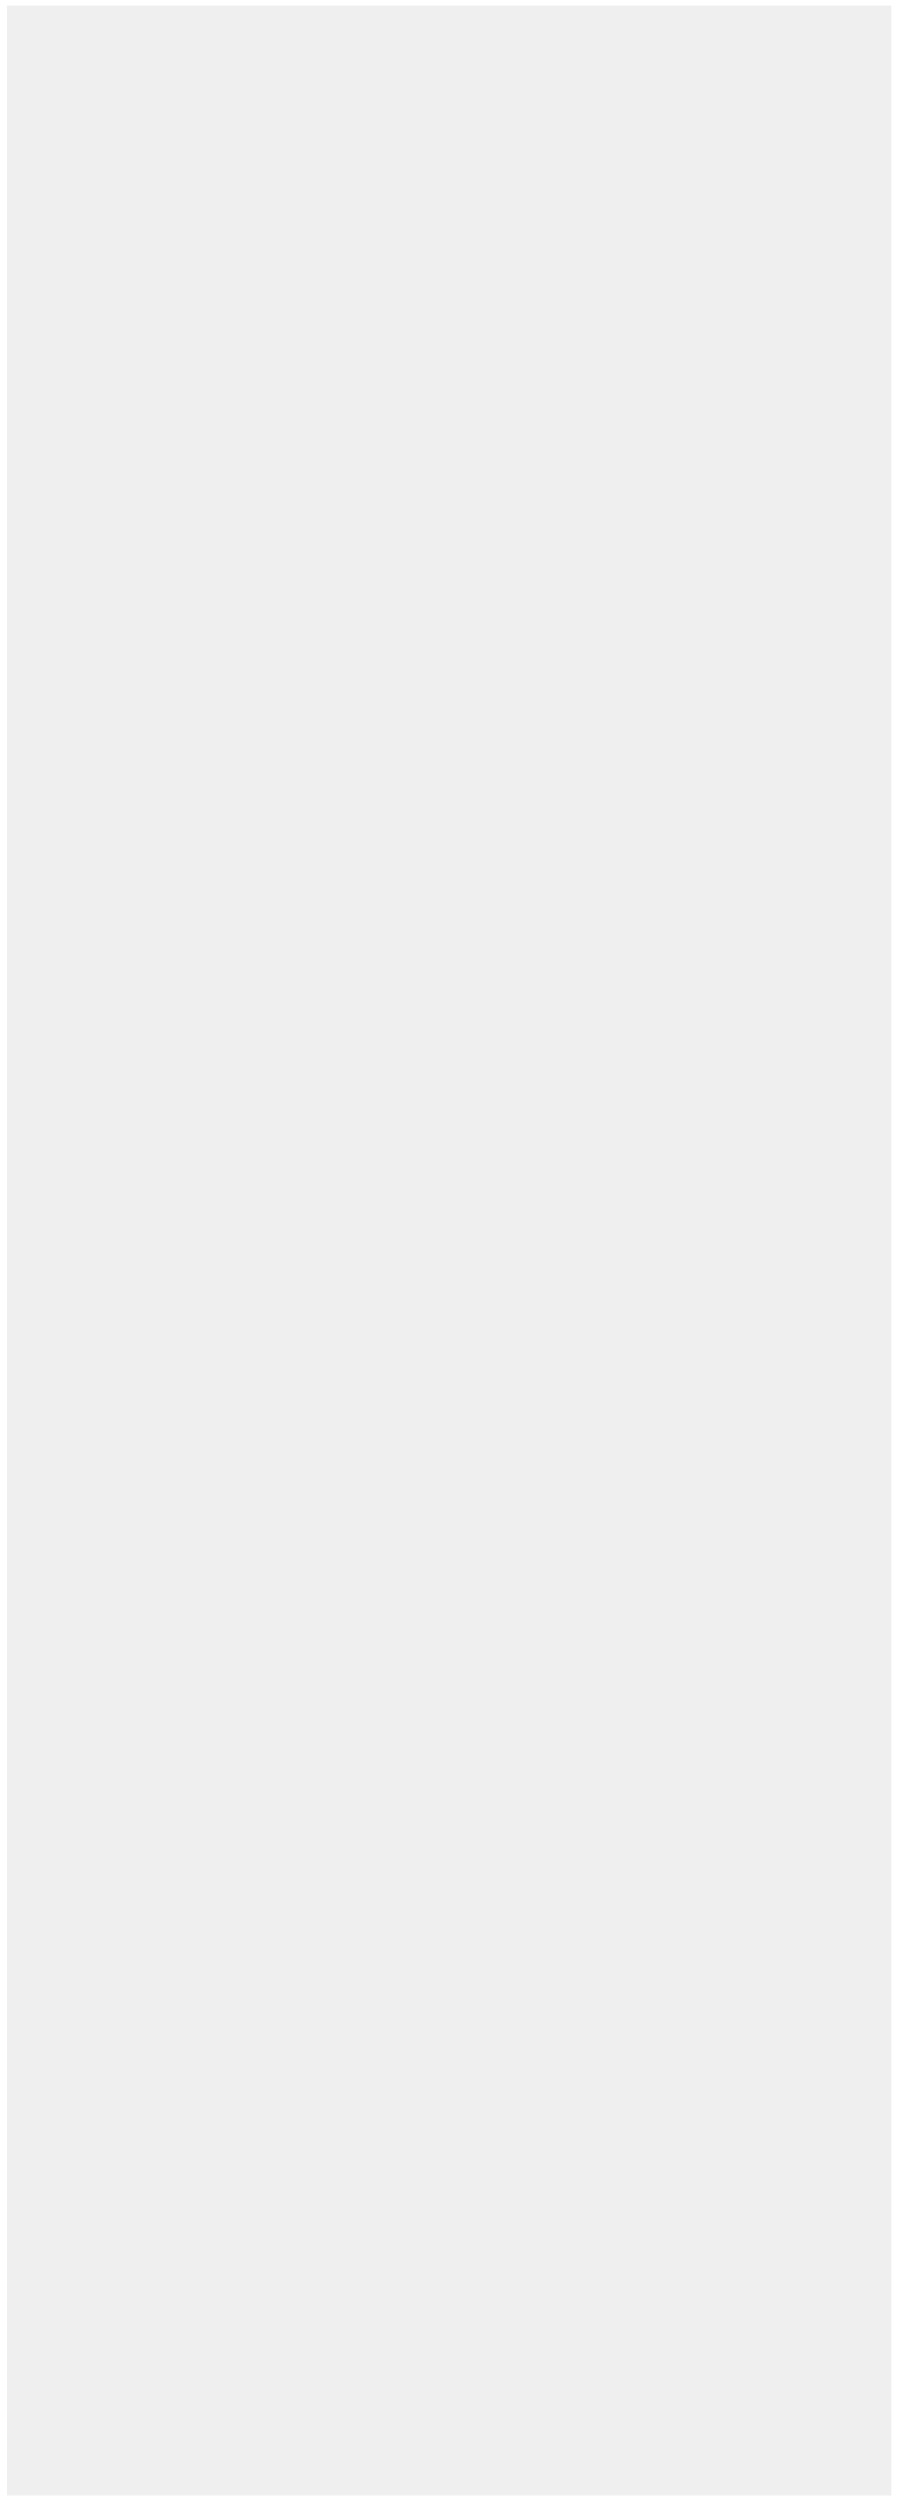
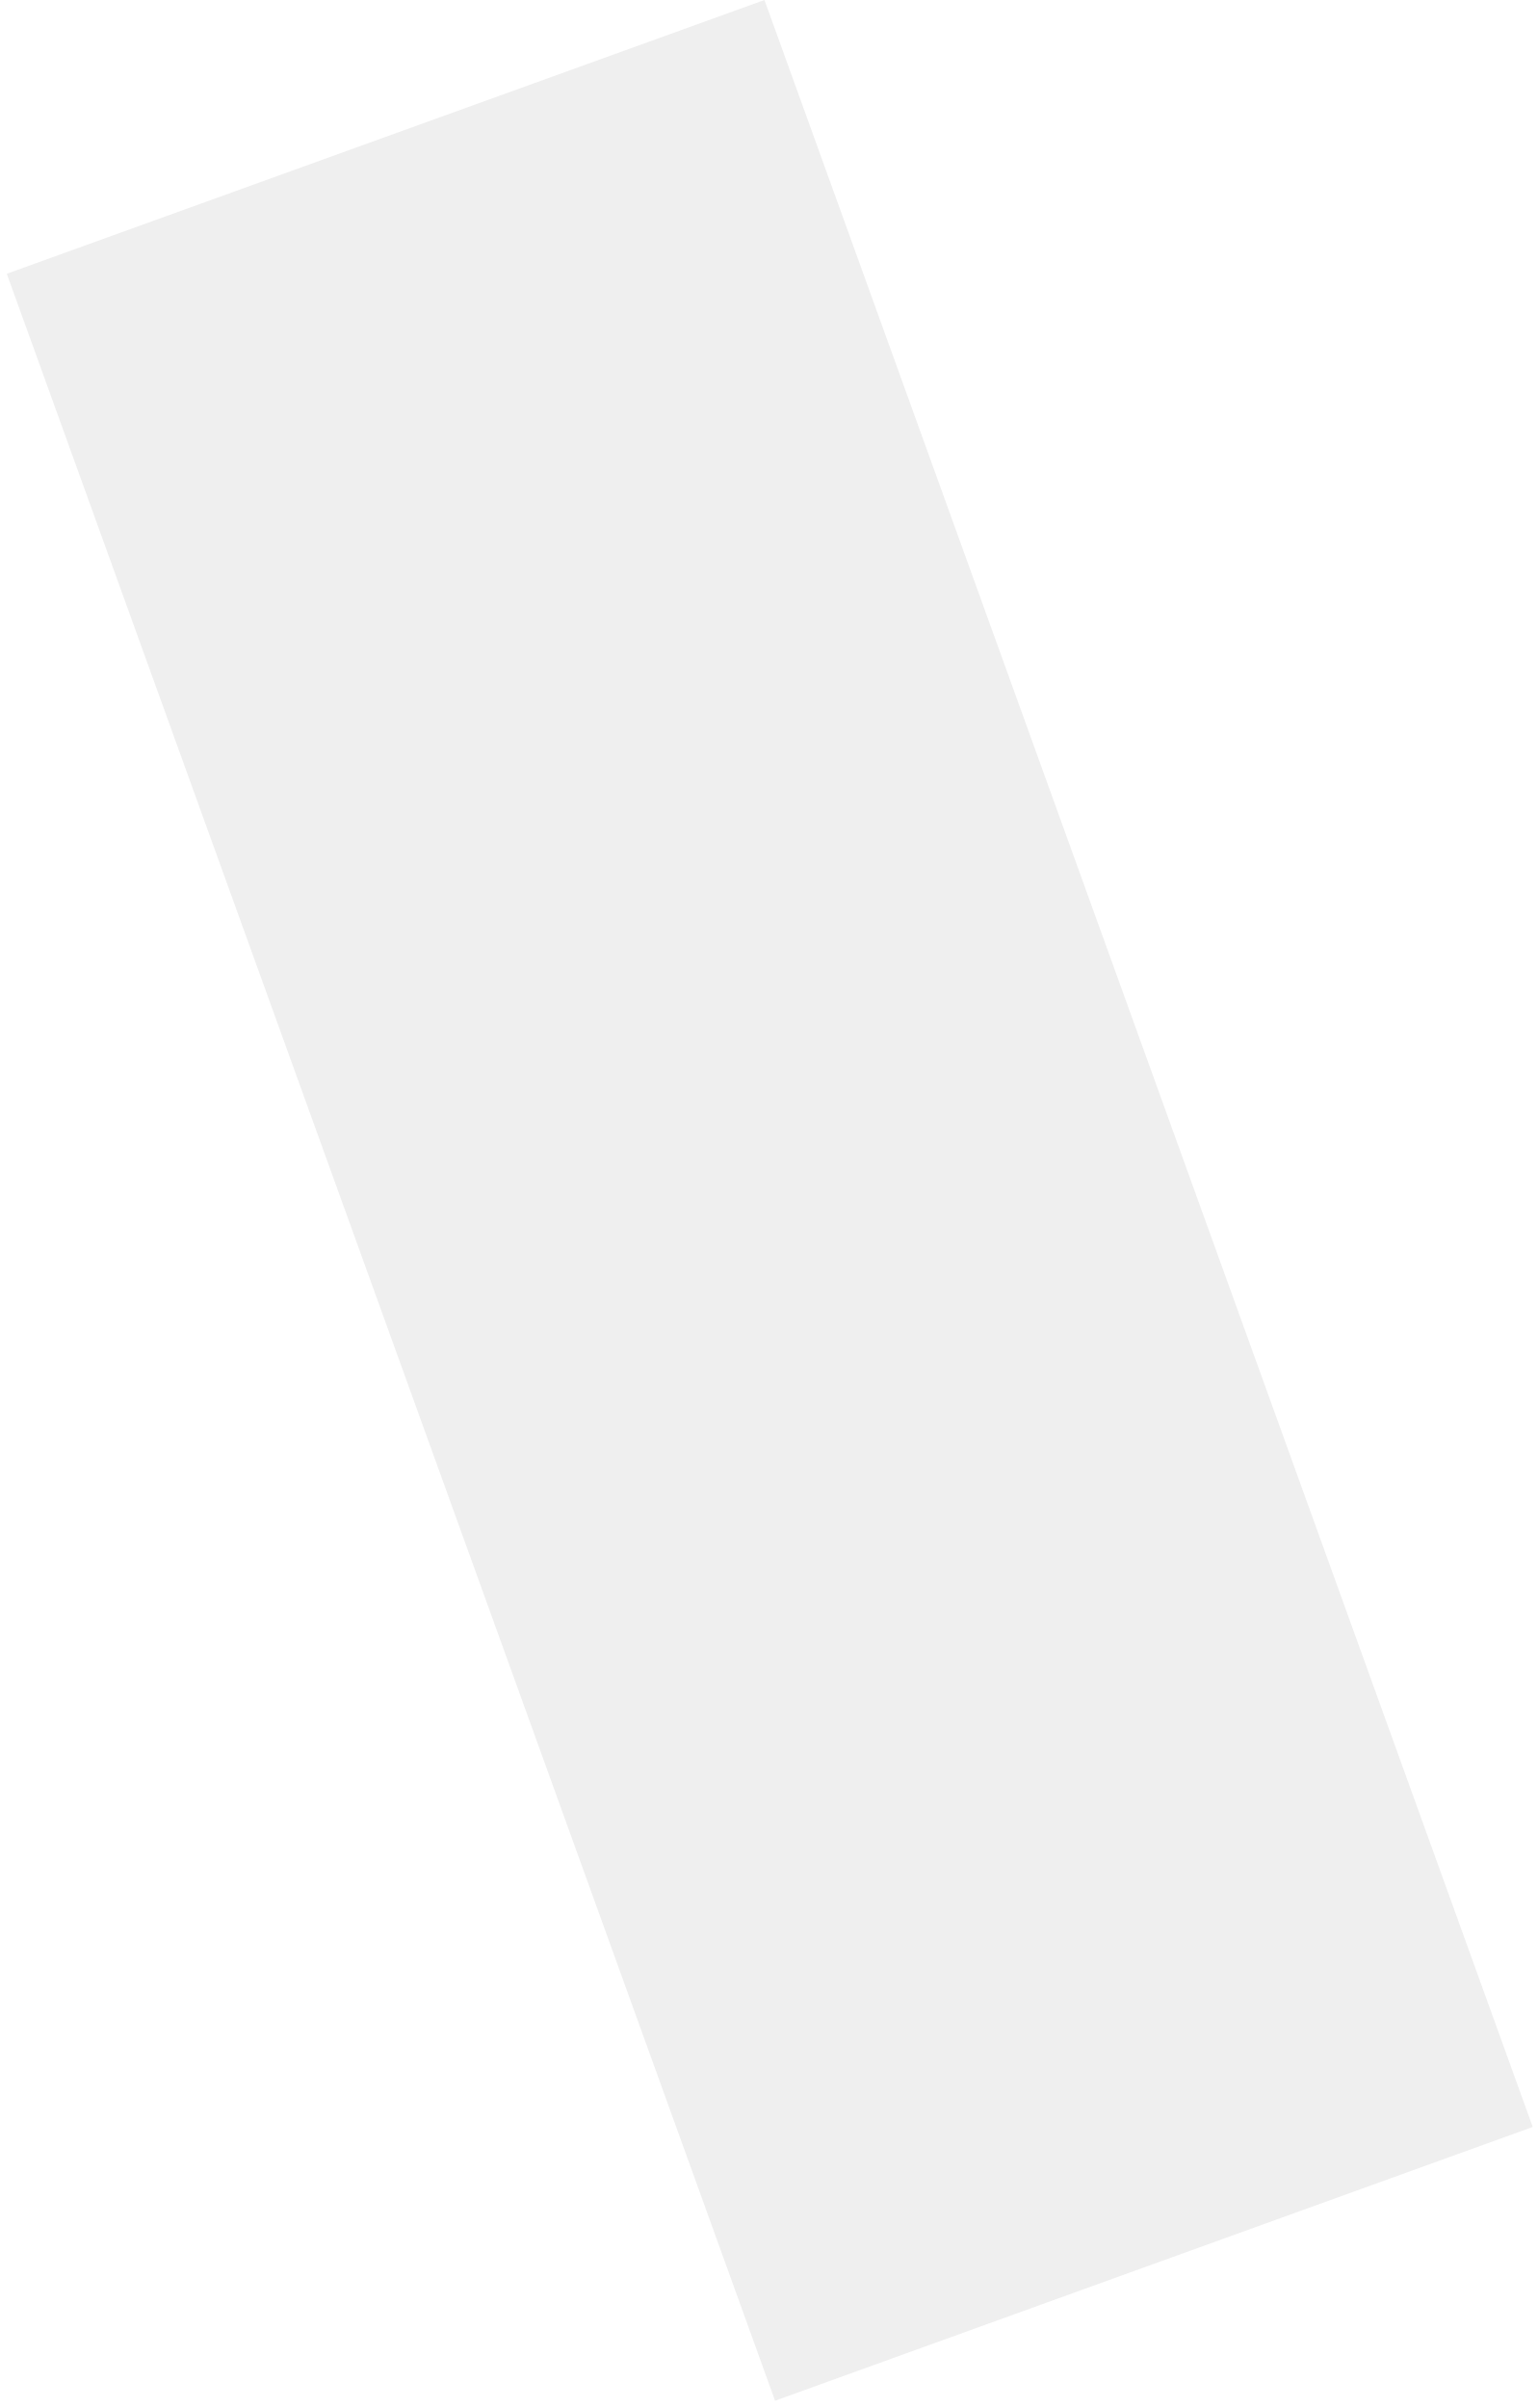
- <svg xmlns="http://www.w3.org/2000/svg" width="89" height="248" viewBox="0 0 89 248" fill="none">
-   <g filter="url(#filter0_b_585_832)">
-     <rect x="0.695" y="0.553" width="87.723" height="247" fill="#C6C6C6" fill-opacity="0.27" />
+ <svg xmlns="http://www.w3.org/2000/svg" width="168" height="263" viewBox="0 0 168 263" fill="none">
+   <g filter="url(#filter0_b_580_822)">
+     <rect x="167.43" y="232.305" width="88" height="247" transform="rotate(160.137 167.43 232.305)" fill="#C6C6C6" fill-opacity="0.27" />
  </g>
  <defs>
-     <filter id="filter0_b_585_832" x="-18.305" y="-18.447" width="125.723" height="285" filterUnits="userSpaceOnUse" color-interpolation-filters="sRGB">
+     <filter id="filter0_b_580_822" x="-18.258" y="-19" width="204.688" height="300.205" filterUnits="userSpaceOnUse" color-interpolation-filters="sRGB">
      <feFlood flood-opacity="0" result="BackgroundImageFix" />
      <feGaussianBlur in="BackgroundImageFix" stdDeviation="9.5" />
-       <feComposite in2="SourceAlpha" operator="in" result="effect1_backgroundBlur_585_832" />
-       <feBlend mode="normal" in="SourceGraphic" in2="effect1_backgroundBlur_585_832" result="shape" />
+       <feComposite in2="SourceAlpha" operator="in" result="effect1_backgroundBlur_580_822" />
+       <feBlend mode="normal" in="SourceGraphic" in2="effect1_backgroundBlur_580_822" result="shape" />
    </filter>
  </defs>
</svg>
